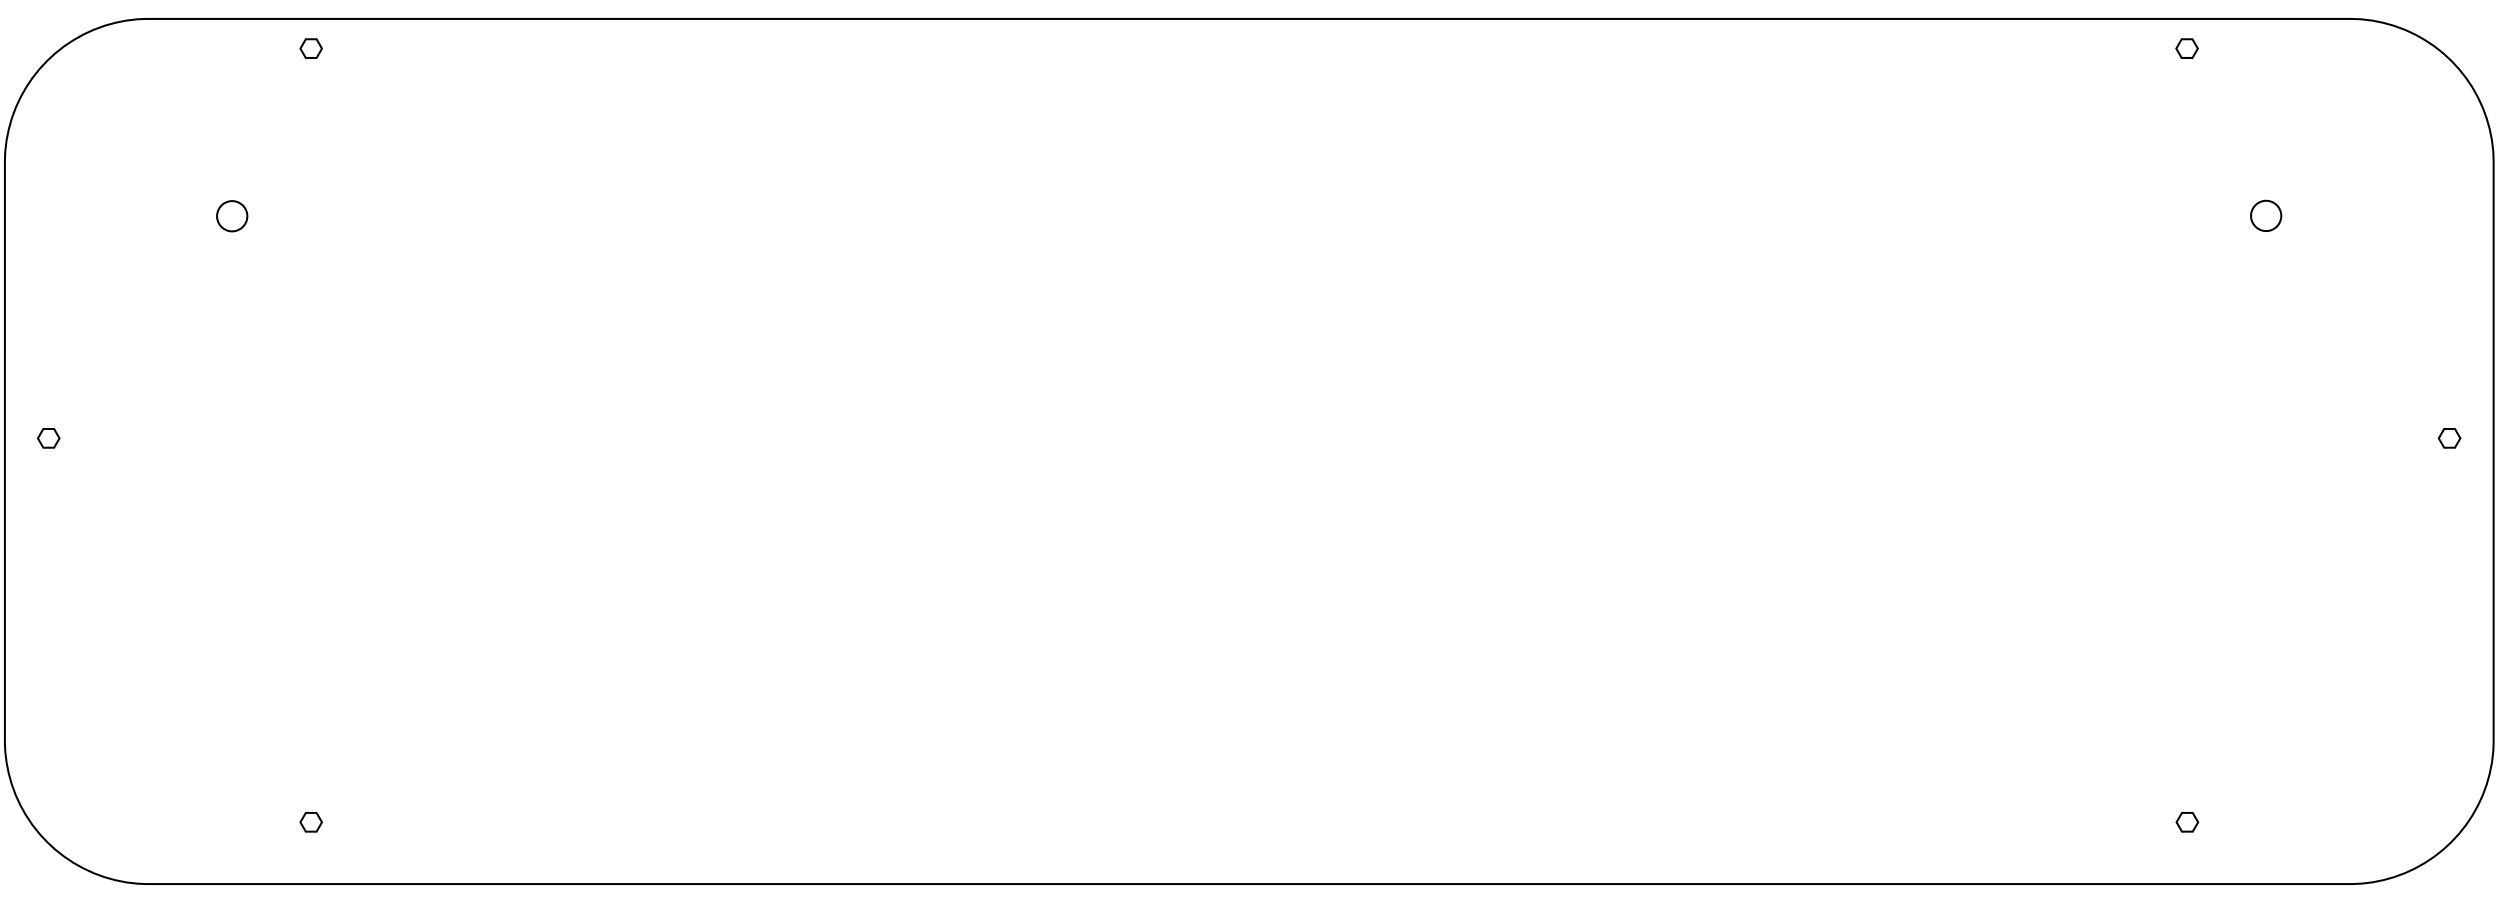
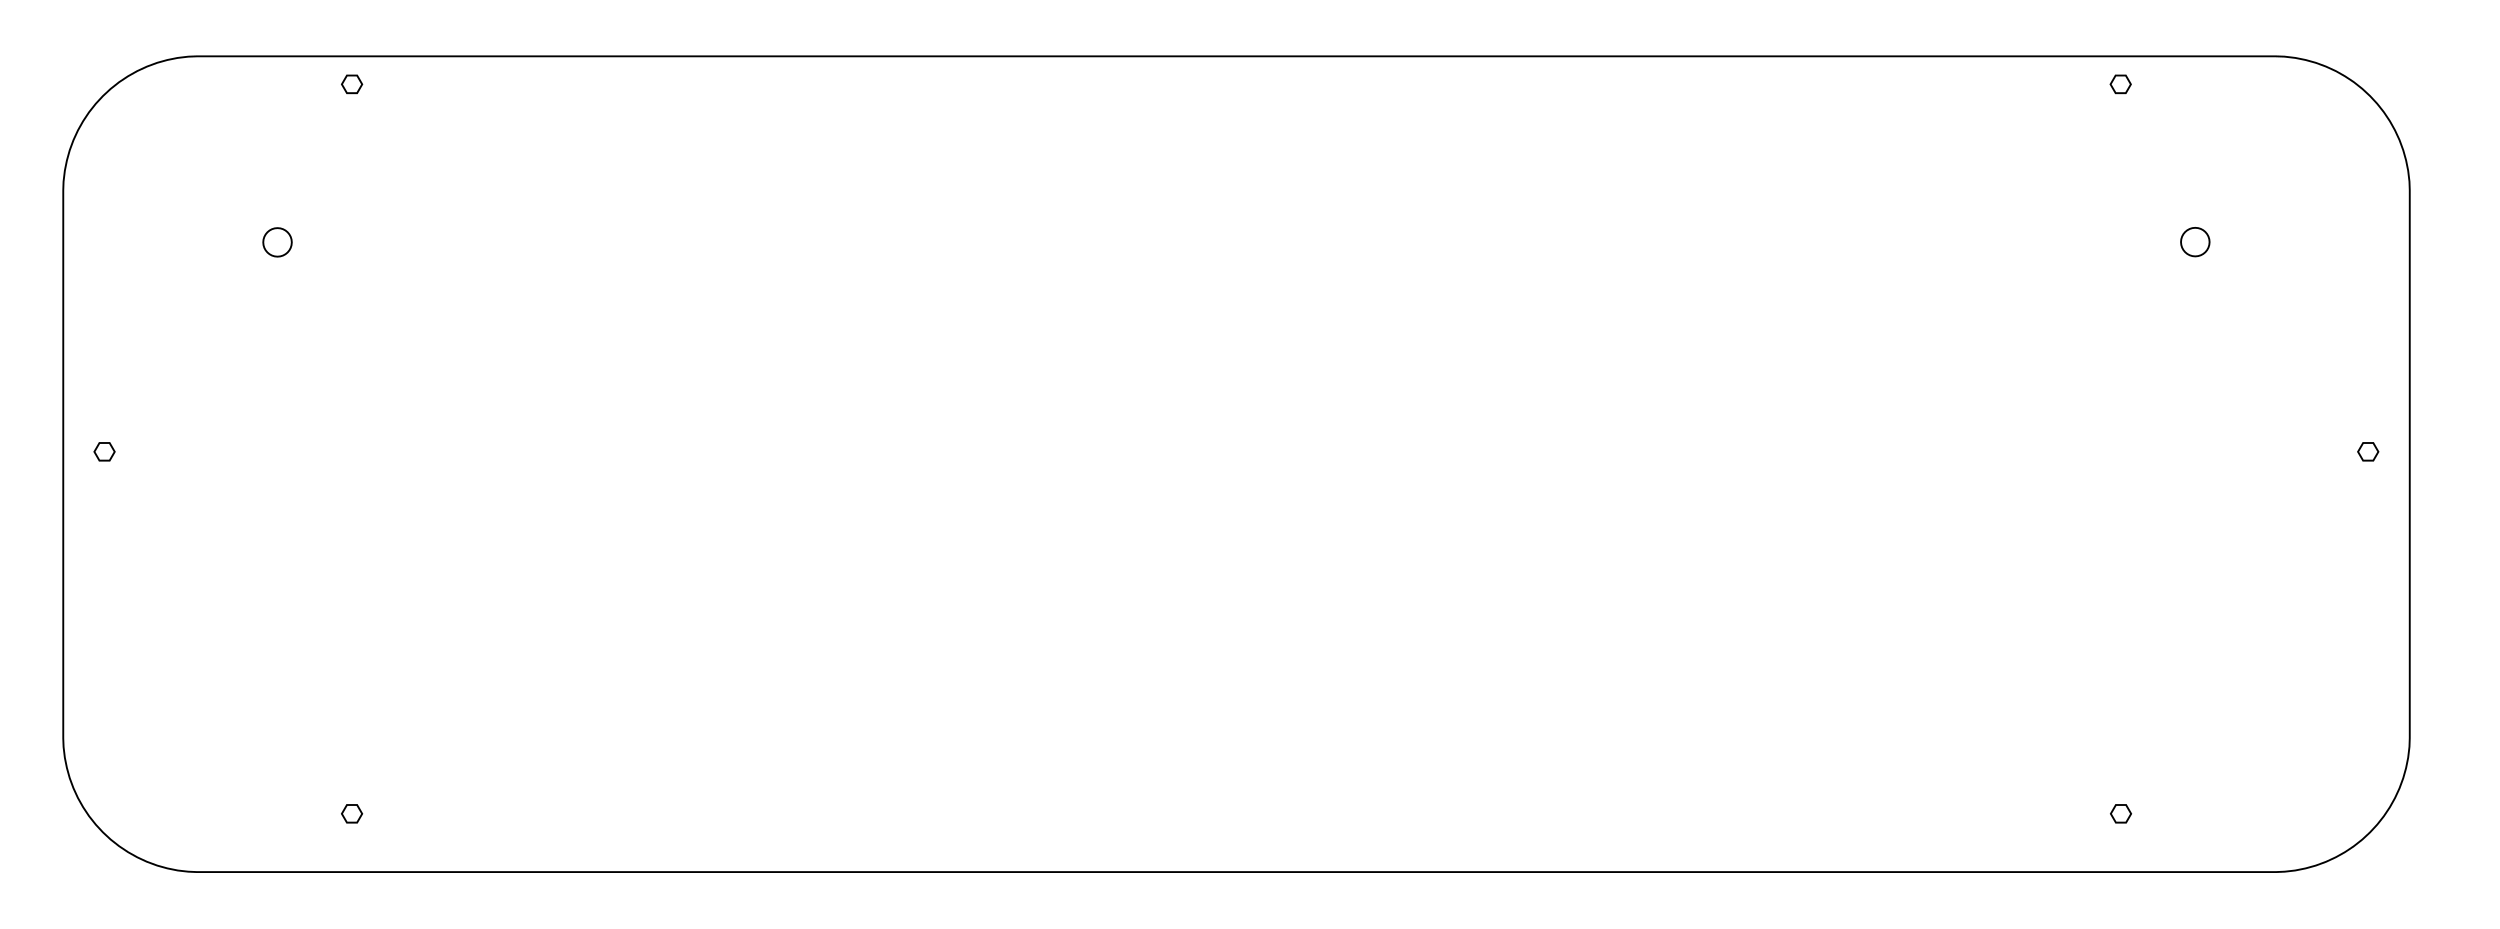
- <svg xmlns="http://www.w3.org/2000/svg" width="330mm" height="120mm" viewBox="0 0 330 120" version="1.1" id="svg8">
+ <svg xmlns="http://www.w3.org/2000/svg" width="350mm" height="130mm" viewBox="0 0 350 130" version="1.1" id="svg8">
  <defs id="defs2">
-     <marker style="overflow:visible" refY="0" refX="0" orient="auto" id="DistanceX">
-       <path id="path3715" style="stroke:#000000;stroke-width:0.5" d="M 3,-3 -3,3 M 0,-5 V 5" />
+     <marker style="overflow:visible" refY="0.0" refX="0.0" orient="auto" id="DistanceX">
+       <path id="path12" style="stroke:#000000; stroke-width:0.5" d="M 3,-3 L -3,3 M 0,-5 L  0,5" />
    </marker>
    <pattern y="0" x="0" width="8" patternUnits="userSpaceOnUse" id="Hatch" height="8">
-       <path id="path3718" stroke-width="0.25" stroke="#000000" linecap="square" d="M8 4 l-4,4" />
-       <path id="path3720" stroke-width="0.25" stroke="#000000" linecap="square" d="M6 2 l-4,4" />
-       <path id="path3722" stroke-width="0.25" stroke="#000000" linecap="square" d="M4 0 l-4,4" />
+       <path id="path15" stroke-width="0.25" stroke="#000000" linecap="square" d="M8 4 l-4,4" />
+       <path id="path17" stroke-width="0.25" stroke="#000000" linecap="square" d="M6 2 l-4,4" />
+       <path id="path19" stroke-width="0.25" stroke="#000000" linecap="square" d="M4 0 l-4,4" />
    </pattern>
    <symbol id="*MODEL_SPACE" />
    <symbol id="*PAPER_SPACE" />
  </defs>
-   <g id="layer1" transform="translate(0,-177)">
-     <g id="g3747" transform="matrix(0.2645833,0,0,0.2645833,15.55496,-18.22328)">
-       <path id="path3729" style="fill:none;stroke:#000000" d="m 64.611,845.732 a 7.559,7.559 0 1 0 -15.118,0 7.559,7.559 0 1 0 15.118,0 z" />
-       <path id="path3731" style="fill:none;stroke:#000000" d="m 1079.359,845.584 a 7.559,7.559 0 1 0 -15.118,0 7.559,7.559 0 1 0 15.118,0 z" />
-       <path id="path3733" style="fill:none;stroke:#000000" d="m 1029.656,757.443 -2.693,4.664 2.693,4.664 h 5.386 l 2.693,-4.664 -2.693,-4.664 z" />
-       <path id="path3735" style="fill:none;stroke:#000000" d="m 93.781,757.443 -2.693,4.664 2.693,4.664 h 5.386 l 2.693,-4.664 -2.693,-4.664 z" />
-       <path id="path3737" style="fill:none;stroke:#000000" d="m 1035.18,1152.76 2.693,-4.664 -2.693,-4.664 h -5.386 l -2.693,4.664 2.693,4.664 z" />
-       <path id="path3739" style="fill:none;stroke:#000000" d="m 1160.609,951.886 -2.693,4.664 2.693,4.664 h 5.386 l 2.693,-4.664 -2.693,-4.664 z" />
-       <path id="path3741" style="fill:none;stroke:#000000" d="m -37.172,951.886 -2.693,4.664 2.693,4.664 h 5.386 l 2.693,-4.664 -2.693,-4.664 z" />
-       <path id="path3743" style="fill:none;stroke:#000000" d="m 99.16,1152.76 2.693,-4.664 -2.693,-4.664 h -5.386 l -2.693,4.664 2.693,4.664 z" />
-       <path id="path3745" style="fill:none;stroke:#000000" d="m 1130.223,1176.971 -5.533,1.114 -5.542,0.636 -4.426,0.194 H 14.226 l -4.413,-0.194 -5.552,-0.636 -5.511,-1.112 -5.369,-1.489 -5.521,-2.038 -5.061,-2.358 -4.829,-2.694 -4.725,-3.158 -4.473,-3.523 -4.101,-3.806 -3.74,-4.029 -3.606,-4.545 -3.133,-4.724 -2.744,-4.875 -2.357,-5.137 -1.987,-5.359 -1.5,-5.411 -1.088,-5.39 -0.675,-5.679 -0.179,-4.542 0.005,-290.116 0.16,-4.535 0.69,-5.801 1.089,-5.393 1.488,-5.367 1.997,-5.409 2.385,-5.173 2.724,-4.838 3.12,-4.703 3.604,-4.549 3.744,-4.032 4.037,-3.75 4.559,-3.612 4.698,-3.115 4.828,-2.72 5.168,-2.383 5.426,-2.006 5.373,-1.487 5.385,-1.088 5.691,-0.675 4.527,-0.178 1100.103,0.005 4.541,0.158 5.805,0.69 5.407,1.09 5.376,1.494 5.36,1.981 5.228,2.401 4.848,2.744 4.638,3.073 4.575,3.62 4.078,3.791 3.765,4.065 3.507,4.442 3.171,4.742 2.712,4.858 2.388,5.138 1.985,5.42 1.485,5.294 1.108,5.491 0.686,5.802 0.159,4.517 v 289.997 l -0.159,4.519 -0.686,5.8 -1.107,5.488 -1.496,5.337 -1.976,5.37 -2.361,5.102 -2.731,4.894 -3.183,4.763 -3.509,4.438 -3.76,4.063 -4.142,3.847 -4.49,3.532 -4.665,3.116 -4.85,2.718 -5.121,2.377 -5.455,2.013 z" />
+   <g id="layer1" transform="translate(0,-167)">
+     <g id="g44" transform="matrix(0.2645833,0,0,0.2645833,23.76275,-22.83227)">
+       <path id="path26" style="fill:none;stroke:#000000" d="m 64.611,845.732 a 7.559,7.559 0 1 0 -15.118,0 7.559,7.559 0 1 0 15.118,0 z" />
+       <path id="path28" style="fill:none;stroke:#000000" d="m 1079.359,845.584 a 7.559,7.559 0 1 0 -15.118,0 7.559,7.559 0 1 0 15.118,0 z" />
+       <path id="path30" style="fill:none;stroke:#000000" d="m 1029.656,757.443 -2.693,4.664 2.693,4.664 h 5.386 l 2.693,-4.664 -2.693,-4.664 z" />
+       <path id="path32" style="fill:none;stroke:#000000" d="m 93.781,757.443 -2.693,4.664 2.693,4.664 h 5.386 l 2.693,-4.664 -2.693,-4.664 z" />
+       <path id="path34" style="fill:none;stroke:#000000" d="m 1035.18,1152.76 2.693,-4.664 -2.693,-4.664 h -5.386 l -2.693,4.664 2.693,4.664 z" />
+       <path id="path36" style="fill:none;stroke:#000000" d="m 1160.609,951.886 -2.693,4.664 2.693,4.664 h 5.386 l 2.693,-4.664 -2.693,-4.664 z" />
+       <path id="path38" style="fill:none;stroke:#000000" d="m -37.172,951.886 -2.693,4.664 2.693,4.664 h 5.386 l 2.693,-4.664 -2.693,-4.664 z" />
+       <path id="path40" style="fill:none;stroke:#000000" d="m 99.16,1152.76 2.693,-4.664 -2.693,-4.664 h -5.386 l -2.693,4.664 2.693,4.664 z" />
+       <path id="path42" style="fill:none;stroke:#000000" d="m 1130.223,1176.971 -5.533,1.114 -5.542,0.636 -4.426,0.194 H 14.226 l -4.413,-0.194 -5.552,-0.636 -5.511,-1.112 -5.369,-1.489 -5.521,-2.038 -5.061,-2.358 -4.829,-2.694 -4.725,-3.158 -4.473,-3.523 -4.101,-3.806 -3.74,-4.029 -3.606,-4.545 -3.133,-4.724 -2.744,-4.875 -2.357,-5.137 -1.987,-5.359 -1.5,-5.411 -1.088,-5.39 -0.675,-5.679 -0.179,-4.542 0.005,-290.116 0.16,-4.535 0.69,-5.801 1.089,-5.393 1.488,-5.367 1.997,-5.409 2.385,-5.173 2.724,-4.838 3.12,-4.703 3.604,-4.549 3.744,-4.032 4.037,-3.75 4.559,-3.612 4.698,-3.115 4.828,-2.72 5.168,-2.383 5.426,-2.006 5.373,-1.487 5.385,-1.088 5.691,-0.675 4.527,-0.178 1100.103,0.005 4.541,0.158 5.805,0.69 5.407,1.09 5.376,1.494 5.36,1.981 5.228,2.401 4.848,2.744 4.638,3.073 4.575,3.62 4.078,3.791 3.765,4.065 3.507,4.442 3.171,4.742 2.712,4.858 2.388,5.138 1.985,5.42 1.485,5.294 1.108,5.491 0.686,5.802 0.159,4.517 v 289.997 l -0.159,4.519 -0.686,5.8 -1.107,5.488 -1.496,5.337 -1.976,5.37 -2.361,5.102 -2.731,4.894 -3.183,4.763 -3.509,4.438 -3.76,4.063 -4.142,3.847 -4.49,3.532 -4.665,3.116 -4.85,2.718 -5.121,2.377 -5.455,2.013 z" />
    </g>
  </g>
</svg>
